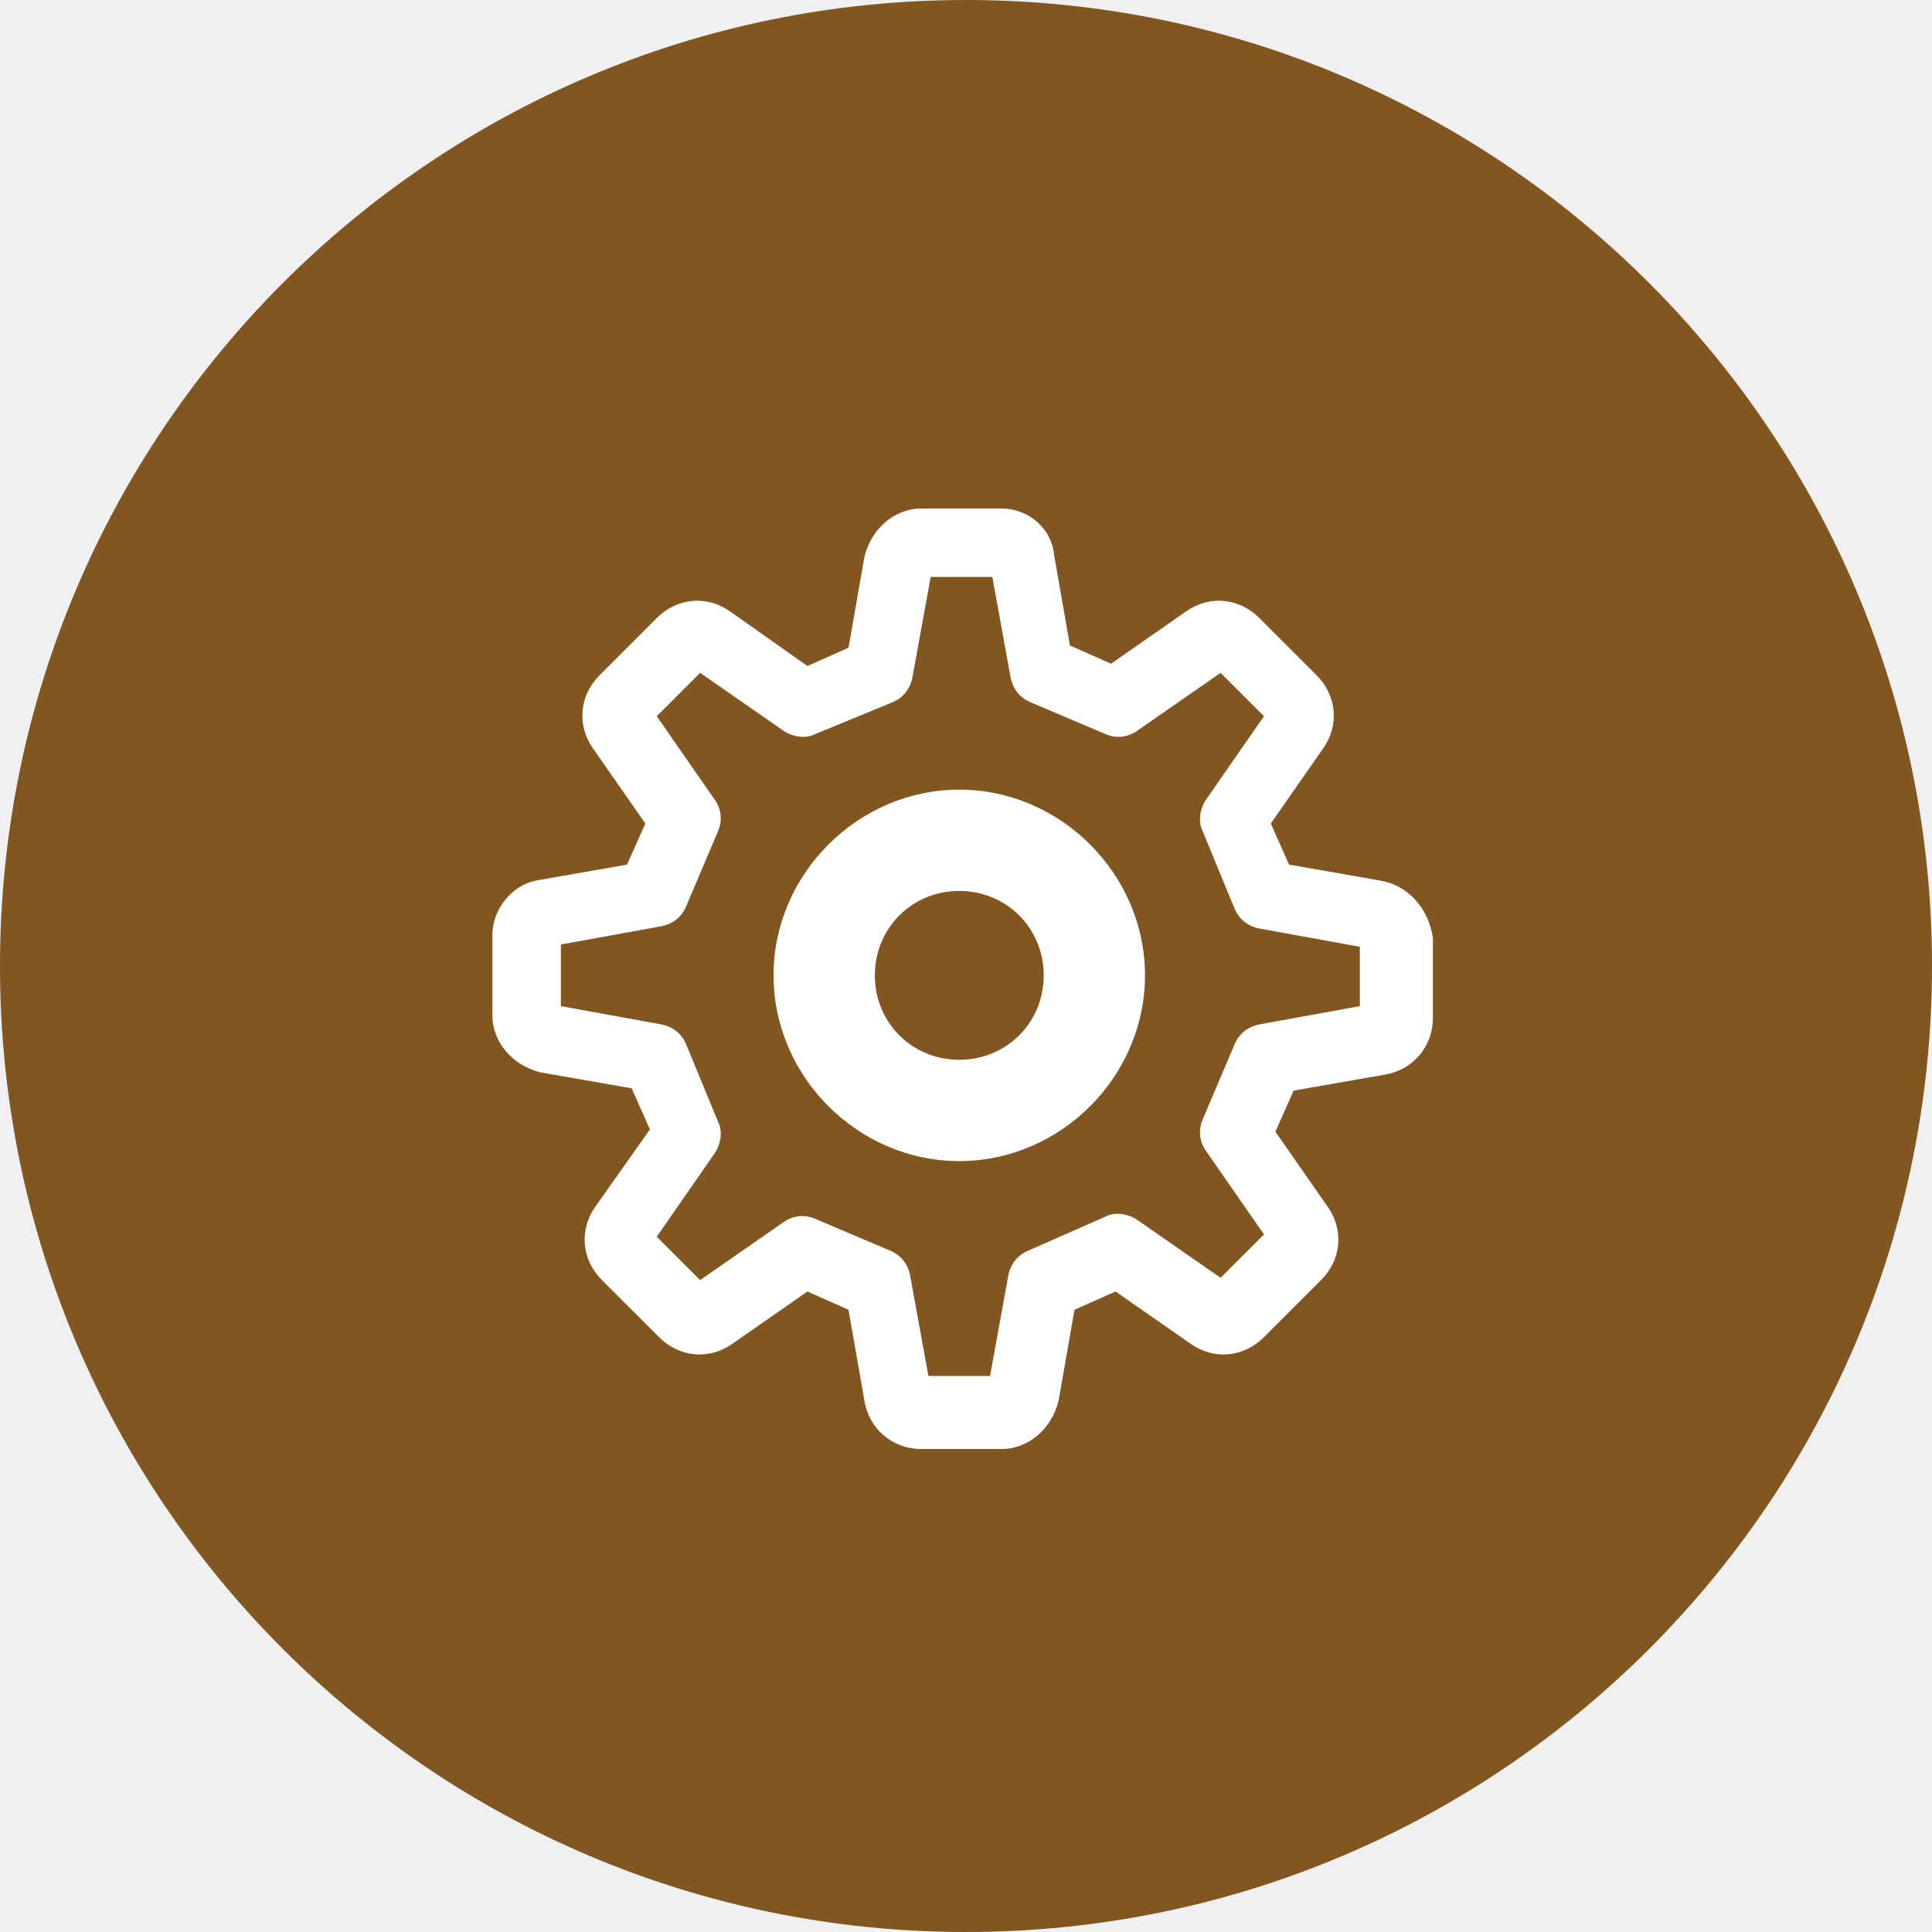
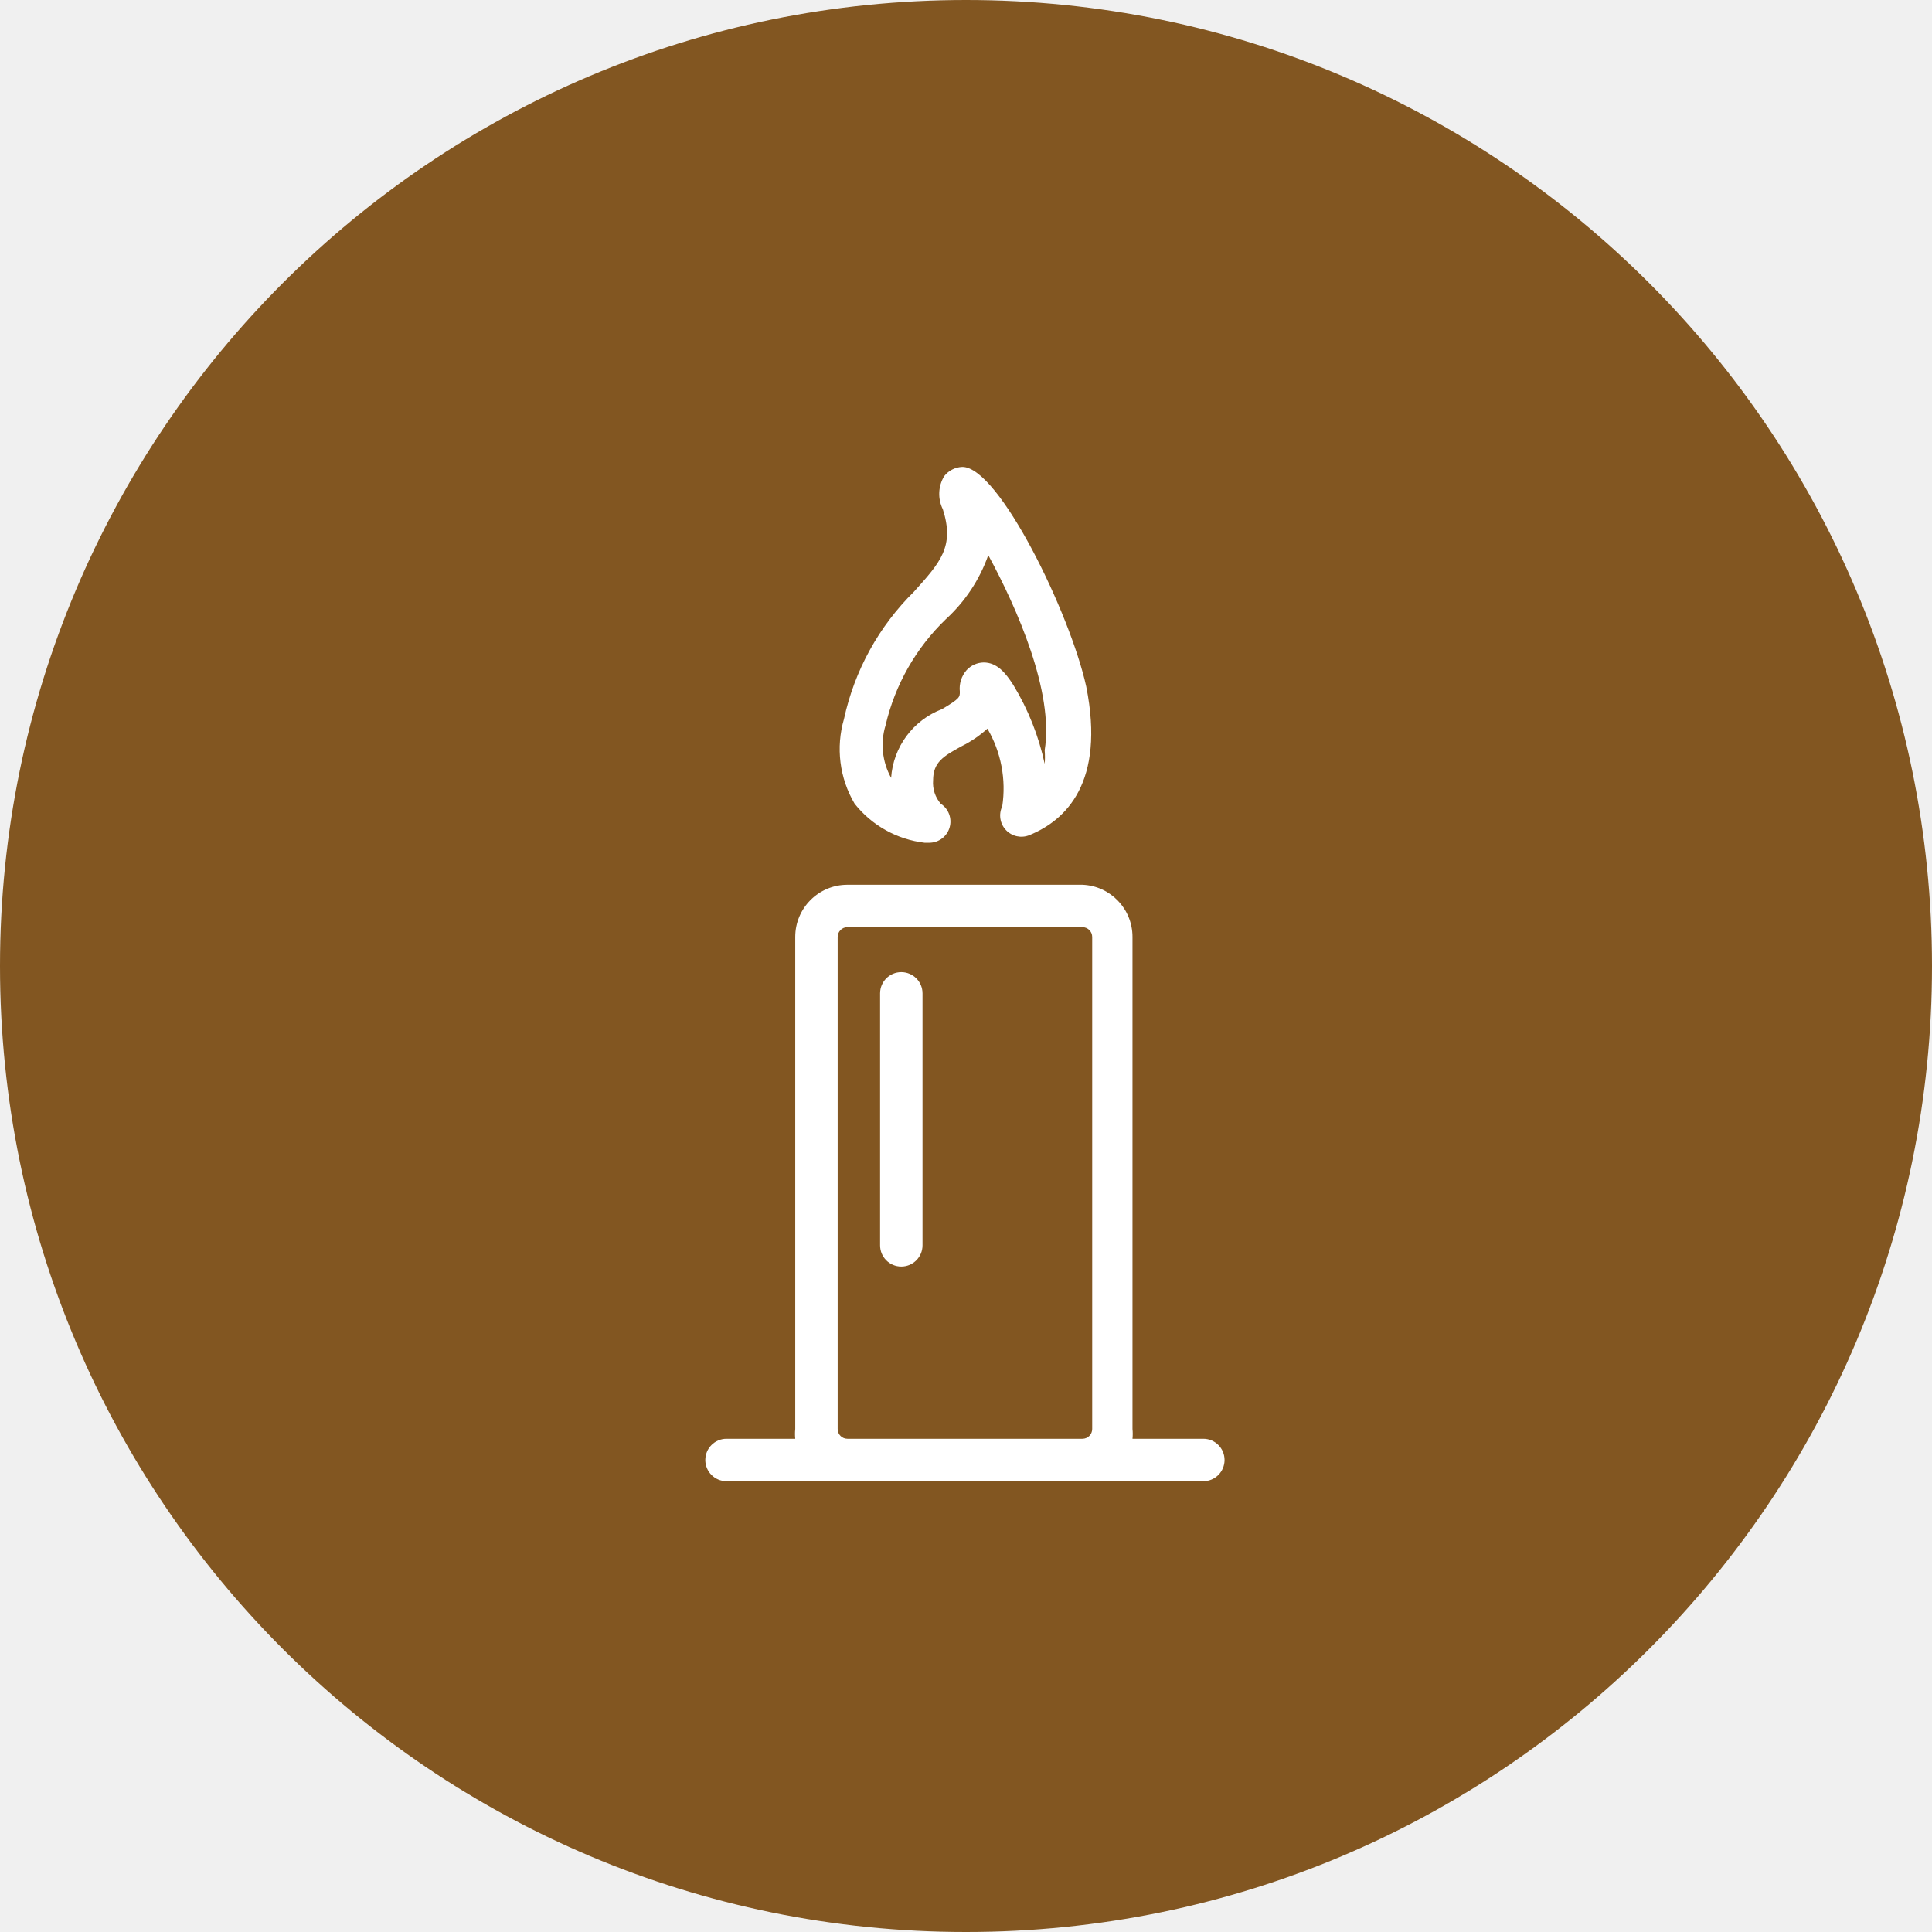
<svg xmlns="http://www.w3.org/2000/svg" width="120" height="120" viewBox="0 0 120 120">
  <g id="-1">
    <g id="g1">
      <path id="path1" fill="#825621" fill-rule="evenodd" stroke="none" d="M 120 60 C 120 93.137 93.137 120 60 120 C 26.863 120 0 93.137 0 60 C -0 26.863 26.863 0 60 0 C 93.137 0 120 26.863 120 60 Z" />
+       <path id="path2" fill="#ffffff" stroke="none" visibility="hidden" d="M 85.377 77.043 C 84.53 77.042 83.844 76.356 83.844 75.51 L 83.844 42.994 C 83.843 41.725 82.814 40.696 81.545 40.695 L 74.647 40.695 L 74.647 50.658 C 74.651 51.208 74.359 51.718 73.884 51.994 C 73.408 52.27 72.821 52.27 72.345 51.994 C 71.869 51.718 71.578 51.208 71.581 50.658 L 71.581 40.695 L 61.234 40.695 L 61.234 50.658 C 61.234 51.505 60.548 52.191 59.702 52.191 C 58.855 52.191 58.169 51.505 58.169 50.658 L 58.169 40.695 L 47.439 40.695 L 47.439 50.658 C 47.439 51.505 46.752 52.191 45.906 52.191 C 45.059 52.191 44.373 51.505 44.373 50.658 L 44.373 40.695 L 37.475 40.695 C 36.206 40.696 35.178 41.725 35.176 42.994 L 35.176 83.231 C 35.178 84.501 36.206 85.529 37.475 85.531 L 81.545 85.531 C 82.814 85.529 83.843 84.501 83.844 83.231 C 83.844 82.385 84.53 81.699 85.377 81.699 C 86.224 81.699 86.91 82.385 86.91 83.231 C 86.907 86.193 84.507 88.593 81.545 88.596 L 37.475 88.596 C 34.514 88.593 32.114 86.193 32.11 83.231 L 32.11 42.994 C 32.114 40.032 34.514 37.632 37.475 37.629 L 44.373 37.629 L 44.373 34.18 C 44.373 33.333 45.059 32.647 45.906 32.647 C 46.752 32.647 47.439 33.333 47.439 34.18 L 47.439 37.629 L 58.169 37.629 L 58.169 34.18 C 58.169 33.333 58.855 32.647 59.702 32.647 C 60.548 32.647 61.234 33.333 61.234 34.18 L 61.234 37.629 L 71.581 37.629 L 71.581 34.18 C 71.578 33.63 71.869 33.12 72.345 32.844 C 72.821 32.568 73.408 32.568 73.884 32.844 C 74.359 33.12 74.651 33.63 74.647 34.18 L 74.647 37.629 L 81.545 37.629 C 84.507 37.632 86.907 40.032 86.91 42.994 L 86.91 75.51 C 86.91 75.916 86.749 76.306 86.461 76.594 C 86.174 76.881 85.784 77.043 85.377 77.043 Z" />
+       <path id="path3" fill="#ffffff" stroke="none" visibility="hidden" d="M 74.32 37.623 L 79.37 37.623 C 83.754 37.623 87.3 41.174 87.3 45.562 L 87.3 80.16 C 87.3 84.544 83.75 88.098 79.37 88.098 L 40.43 88.098 C 38.326 88.098 36.307 87.262 34.82 85.773 C 33.333 84.284 32.498 82.265 32.5 80.16 L 32.5 45.562 C 32.5 41.178 36.05 37.623 40.43 37.623 L 45.48 37.623 L 45.48 35.463 C 45.446 34.668 45.851 33.919 46.534 33.512 C 47.217 33.104 48.068 33.104 48.751 33.512 C 49.434 33.919 49.839 34.668 49.805 35.463 L 49.805 37.623 L 69.995 37.623 L 69.995 35.463 C 70.044 34.304 70.998 33.39 72.158 33.39 C 73.317 33.39 74.271 34.304 74.32 35.463 L 74.32 37.623 Z M 74.32 41.953 L 74.32 44.113 C 74.32 45.308 73.352 46.276 72.158 46.276 C 70.963 46.276 69.995 45.308 69.995 44.113 L 69.995 41.953 L 49.801 41.953 L 49.801 44.113 C 49.835 44.908 49.43 45.657 48.747 46.064 C 48.064 46.472 47.213 46.472 46.53 46.064 C 45.847 45.657 45.442 44.908 45.476 44.113 L 45.476 41.953 L 40.426 41.953 C 39.47 41.954 38.554 42.334 37.878 43.011 C 37.203 43.688 36.824 44.605 36.825 45.562 L 36.825 80.16 C 36.822 81.117 37.2 82.036 37.876 82.714 C 38.552 83.392 39.469 83.773 40.426 83.773 L 79.366 83.773 C 81.357 83.769 82.969 82.152 82.967 80.16 L 82.967 45.562 C 82.97 44.605 82.592 43.686 81.916 43.009 C 81.24 42.332 80.322 41.952 79.366 41.953 L 74.316 41.953 Z M 73.6 57.093 C 74.759 57.142 75.673 58.096 75.673 59.256 C 75.673 60.415 74.759 61.369 73.6 61.418 L 46.2 61.418 C 45.405 61.452 44.656 61.048 44.249 60.364 C 43.842 59.681 43.842 58.83 44.249 58.147 C 44.656 57.464 45.405 57.059 46.2 57.093 L 73.6 57.093 Z M 64.949 67.908 C 65.744 67.874 66.493 68.279 66.901 68.962 C 67.308 69.645 67.308 70.497 66.901 71.18 C 66.493 71.863 65.744 72.267 64.949 72.234 L 46.2 72.234 C 45.041 72.184 44.127 71.231 44.127 70.071 C 44.127 68.911 45.041 67.958 46.2 67.908 L 64.949 67.908 Z" />
+       <g id="g2">
+         <path id="path4" fill="#ffffff" stroke="none" visibility="hidden" d="M 55.199 67.882 L 55.199 58.976 L 48.367 58.976 C 45.431 58.976 43.05 56.596 43.05 53.66 L 43.05 16.443 C 43.05 13.506 45.431 11.126 48.367 11.126 L 55.194 11.126 L 55.194 2.215 C 55.192 1.205 55.593 0.236 56.307 -0.478 C 57.021 -1.192 57.99 -1.593 59 -1.592 C 61.101 -1.589 62.802 0.115 62.802 2.215 L 62.802 11.126 L 69.634 11.126 C 72.57 11.126 74.951 13.506 74.951 16.443 L 74.951 53.66 C 74.951 56.596 72.57 58.976 69.634 58.976 L 62.802 58.976 L 62.802 67.882 C 62.802 69.981 61.1 71.683 59 71.683 C 56.901 71.683 55.199 69.981 55.199 67.882 Z M 50.653 51.368 L 67.348 51.368 L 67.348 18.724 L 50.653 18.724 Z" />
+         <path id="path5" fill="#ffffff" stroke="none" visibility="hidden" d="M 17.982 73.204 L 17.982 64.288 L 11.15 64.288 C 8.214 64.288 5.833 61.907 5.833 58.971 L 5.833 32.387 C 5.833 29.451 8.214 27.071 11.15 27.071 L 17.977 27.071 L 17.977 18.16 C 17.98 16.06 19.683 14.358 21.783 14.358 C 22.793 14.358 23.76 14.76 24.473 15.474 C 25.186 16.188 25.586 17.156 25.585 18.165 L 25.585 27.076 L 32.417 27.076 C 35.353 27.076 37.734 29.456 37.734 32.393 L 37.734 58.976 C 37.734 61.913 35.353 64.293 32.417 64.293 L 25.585 64.293 L 25.585 73.209 C 25.579 75.305 23.879 77 21.783 77 C 19.686 77 17.985 75.301 17.982 73.204 Z M 13.436 56.69 L 30.131 56.69 L 30.131 34.679 L 13.436 34.679 Z" />
+       </g>
      <g id="setting">
-         <path id="path2" fill="#ffffff" stroke="none" d="M 85.739 54.695 L 80.067 53.702 L 78.933 51.15 L 82.194 46.471 C 83.187 45.053 83.045 43.21 81.769 41.934 L 78.224 38.389 C 76.948 37.113 75.105 36.971 73.687 37.964 L 69.008 41.225 L 66.456 40.091 L 65.463 34.419 C 65.321 32.859 63.904 31.583 62.202 31.583 L 57.239 31.583 C 55.538 31.583 54.12 32.859 53.695 34.561 L 52.702 40.232 L 50.15 41.367 L 45.329 37.964 C 43.911 36.971 42.068 37.113 40.792 38.389 L 37.247 41.934 C 35.971 43.21 35.829 45.053 36.822 46.471 L 40.083 51.15 L 38.949 53.702 L 33.277 54.695 C 31.859 54.978 30.583 56.396 30.583 58.098 L 30.583 63.06 C 30.583 64.762 31.859 66.18 33.561 66.605 L 39.232 67.597 L 40.367 70.15 L 36.964 74.97 C 35.971 76.388 36.113 78.232 37.389 79.508 L 40.934 83.052 C 42.21 84.328 44.053 84.47 45.471 83.478 L 50.15 80.217 L 52.702 81.351 L 53.695 87.022 C 53.978 88.724 55.396 90 57.239 90 L 62.202 90 C 63.904 90 65.321 88.724 65.747 87.022 L 66.739 81.351 L 69.291 80.217 L 73.97 83.478 C 75.388 84.47 77.232 84.328 78.508 83.052 L 82.052 79.508 C 83.328 78.232 83.47 76.388 82.478 74.97 L 79.217 70.291 L 80.351 67.739 L 86.022 66.747 C 87.724 66.463 89 65.045 89 63.202 L 89 58.239 C 88.716 56.396 87.44 54.978 85.739 54.695 Z M 84.463 62.493 L 78.224 63.627 C 77.515 63.769 76.948 64.195 76.664 64.904 L 74.679 69.583 C 74.396 70.291 74.538 71 74.963 71.568 L 78.508 76.672 L 75.814 79.366 L 70.709 75.821 C 70.142 75.396 69.291 75.254 68.724 75.538 L 63.904 77.664 C 63.195 77.948 62.769 78.515 62.627 79.224 L 61.493 85.463 L 57.665 85.463 L 56.531 79.224 C 56.389 78.515 55.963 77.948 55.254 77.664 L 50.575 75.679 C 49.867 75.396 49.158 75.538 48.59 75.963 L 43.486 79.508 L 40.792 76.814 L 44.337 71.709 C 44.762 71.142 44.904 70.291 44.62 69.724 L 42.635 64.904 C 42.352 64.195 41.785 63.769 41.076 63.627 L 34.837 62.493 L 34.837 58.665 L 41.076 57.531 C 41.785 57.389 42.352 56.963 42.635 56.254 L 44.62 51.575 C 44.904 50.867 44.762 50.158 44.337 49.59 L 40.792 44.486 L 43.486 41.792 L 48.59 45.337 C 49.158 45.762 50.008 45.904 50.575 45.62 L 55.396 43.635 C 56.105 43.352 56.531 42.785 56.672 42.076 L 57.807 35.837 L 61.635 35.837 L 62.769 42.076 C 62.911 42.785 63.336 43.352 64.045 43.635 L 68.724 45.62 C 69.433 45.904 70.142 45.762 70.709 45.337 L 75.814 41.792 L 78.508 44.486 L 74.963 49.59 C 74.538 50.158 74.396 51.008 74.679 51.575 L 76.664 56.396 C 76.948 57.105 77.515 57.531 78.224 57.672 L 84.463 58.807 L 84.463 62.493 Z" />
-         <path id="path3" fill="#ffffff" stroke="none" d="M 59.582 49.046 C 53.289 49.046 48.046 54.289 48.046 60.582 C 48.046 66.874 53.289 72.118 59.582 72.118 C 65.874 72.118 71.118 66.874 71.118 60.582 C 71.118 54.289 65.874 49.046 59.582 49.046 Z M 59.582 65.826 C 56.645 65.826 54.338 63.518 54.338 60.582 C 54.338 57.645 56.645 55.338 59.582 55.338 C 62.518 55.338 64.826 57.645 64.826 60.582 C 64.826 63.518 62.518 65.826 59.582 65.826 Z" />
+         <path id="path6" fill="#ffffff" stroke="none" visibility="hidden" d="M 85.739 54.695 L 80.067 53.702 L 78.933 51.15 L 82.194 46.471 C 83.187 45.053 83.045 43.21 81.769 41.934 L 78.224 38.389 C 76.948 37.113 75.105 36.971 73.687 37.964 L 69.008 41.225 L 66.456 40.091 L 65.463 34.419 C 65.321 32.859 63.904 31.583 62.202 31.583 L 57.239 31.583 C 55.538 31.583 54.12 32.859 53.695 34.561 L 52.702 40.232 L 50.15 41.367 L 45.329 37.964 C 43.911 36.971 42.068 37.113 40.792 38.389 L 37.247 41.934 C 35.971 43.21 35.829 45.053 36.822 46.471 L 40.083 51.15 L 38.949 53.702 L 33.277 54.695 C 31.859 54.978 30.583 56.396 30.583 58.098 L 30.583 63.06 C 30.583 64.762 31.859 66.18 33.561 66.605 L 39.232 67.597 L 40.367 70.15 L 36.964 74.97 C 35.971 76.388 36.113 78.232 37.389 79.508 L 40.934 83.052 C 42.21 84.328 44.053 84.47 45.471 83.478 L 50.15 80.217 L 52.702 81.351 L 53.695 87.022 C 53.978 88.724 55.396 90 57.239 90 L 62.202 90 C 63.904 90 65.321 88.724 65.747 87.022 L 66.739 81.351 L 69.291 80.217 L 73.97 83.478 C 75.388 84.47 77.232 84.328 78.508 83.052 L 82.052 79.508 C 83.328 78.232 83.47 76.388 82.478 74.97 L 79.217 70.291 L 80.351 67.739 L 86.022 66.747 C 87.724 66.463 89 65.045 89 63.202 L 89 58.239 C 88.716 56.396 87.44 54.978 85.739 54.695 Z M 84.463 62.493 L 78.224 63.627 C 77.515 63.769 76.948 64.195 76.664 64.904 L 74.679 69.583 C 74.396 70.291 74.538 71 74.963 71.568 L 78.508 76.672 L 75.814 79.366 L 70.709 75.821 C 70.142 75.396 69.291 75.254 68.724 75.538 L 63.904 77.664 C 63.195 77.948 62.769 78.515 62.627 79.224 L 61.493 85.463 L 57.665 85.463 L 56.531 79.224 C 56.389 78.515 55.963 77.948 55.254 77.664 L 50.575 75.679 C 49.867 75.396 49.158 75.538 48.59 75.963 L 43.486 79.508 L 40.792 76.814 L 44.337 71.709 C 44.762 71.142 44.904 70.291 44.62 69.724 L 42.635 64.904 C 42.352 64.195 41.785 63.769 41.076 63.627 L 34.837 62.493 L 34.837 58.665 L 41.076 57.531 C 41.785 57.389 42.352 56.963 42.635 56.254 L 44.62 51.575 C 44.904 50.867 44.762 50.158 44.337 49.59 L 40.792 44.486 L 43.486 41.792 L 48.59 45.337 C 49.158 45.762 50.008 45.904 50.575 45.62 L 55.396 43.635 C 56.105 43.352 56.531 42.785 56.672 42.076 L 57.807 35.837 L 61.635 35.837 L 62.769 42.076 C 62.911 42.785 63.336 43.352 64.045 43.635 L 68.724 45.62 C 69.433 45.904 70.142 45.762 70.709 45.337 L 75.814 41.792 L 78.508 44.486 L 74.963 49.59 C 74.538 50.158 74.396 51.008 74.679 51.575 L 76.664 56.396 C 76.948 57.105 77.515 57.531 78.224 57.672 L 84.463 58.807 L 84.463 62.493 Z" />
+         <path id="path7" fill="#ffffff" stroke="none" visibility="hidden" d="M 59.582 49.046 C 53.289 49.046 48.046 54.289 48.046 60.582 C 48.046 66.874 53.289 72.118 59.582 72.118 C 65.874 72.118 71.118 66.874 71.118 60.582 C 71.118 54.289 65.874 49.046 59.582 49.046 Z M 59.582 65.826 C 56.645 65.826 54.338 63.518 54.338 60.582 C 54.338 57.645 56.645 55.338 59.582 55.338 C 62.518 55.338 64.826 57.645 64.826 60.582 C 64.826 63.518 62.518 65.826 59.582 65.826 Z" />
      </g>
-       <g id="g2">
-         <path id="path4" fill="#ffffff" stroke="none" visibility="hidden" d="M 84.208 42.935 C 84.208 43.988 83.357 44.847 82.296 44.847 L 37.95 44.847 C 36.896 44.847 36.037 43.995 36.037 42.935 C 36.037 41.881 36.889 41.022 37.95 41.022 L 82.296 41.022 C 83.357 41.022 84.208 41.874 84.208 42.935 L 84.208 42.935 Z M 84.208 59.748 C 84.208 60.802 83.357 61.661 82.296 61.661 L 37.95 61.661 C 36.896 61.661 36.037 60.809 36.037 59.748 C 36.037 58.695 36.889 57.836 37.95 57.836 L 82.296 57.836 C 83.357 57.836 84.208 58.695 84.208 59.748 L 84.208 59.748 Z M 84.208 76.562 C 84.208 77.616 83.357 78.475 82.296 78.475 L 37.95 78.475 C 36.896 78.475 36.037 77.623 36.037 76.562 C 36.037 75.509 36.889 74.65 37.95 74.65 L 82.296 74.65 C 83.357 74.658 84.208 75.509 84.208 76.562 L 84.208 76.562 Z" />
+       <g id="g3">
+         <path id="path8" fill="#ffffff" stroke="none" visibility="hidden" d="M 84.208 42.935 C 84.208 43.988 83.357 44.847 82.296 44.847 L 37.95 44.847 C 36.896 44.847 36.037 43.995 36.037 42.935 C 36.037 41.881 36.889 41.022 37.95 41.022 L 82.296 41.022 C 83.357 41.022 84.208 41.874 84.208 42.935 L 84.208 42.935 Z M 84.208 59.748 C 84.208 60.802 83.357 61.661 82.296 61.661 L 37.95 61.661 C 36.896 61.661 36.037 60.809 36.037 59.748 C 36.037 58.695 36.889 57.836 37.95 57.836 L 82.296 57.836 C 83.357 57.836 84.208 58.695 84.208 59.748 L 84.208 59.748 Z M 84.208 76.562 C 84.208 77.616 83.357 78.475 82.296 78.475 L 37.95 78.475 C 36.896 78.475 36.037 77.623 36.037 76.562 C 36.037 75.509 36.889 74.65 37.95 74.65 L 82.296 74.65 C 83.357 74.658 84.208 75.509 84.208 76.562 L 84.208 76.562 Z" />
      </g>
    </g>
  </g>
+   <path id="path9" fill="#ffffff" stroke="none" visibility="hidden" d="M 63.574 38.833 L 63.574 43.251 L 35.581 43.251 L 35.581 77.487 L 52.853 77.487 C 53.318 77.488 53.769 77.64 54.139 77.92 L 54.293 78.045 L 59.778 83.037 L 64.484 78.147 C 64.842 77.774 65.322 77.543 65.836 77.495 L 66.029 77.487 L 84.319 77.487 L 84.319 51.537 L 88.65 51.537 L 88.65 79.697 C 88.659 80.842 87.786 81.801 86.646 81.899 L 86.484 81.904 L 66.937 81.904 L 61.424 87.631 C 60.674 88.417 59.453 88.514 58.588 87.855 L 58.439 87.733 L 52.026 81.904 L 33.415 81.904 C 32.271 81.894 31.329 81.003 31.255 79.861 L 31.25 79.694 L 31.25 41.043 C 31.24 39.899 32.113 38.939 33.254 38.841 L 33.415 38.833 L 63.576 38.833 L 63.574 38.833 Z M 76.317 38.593 L 80.817 43.183 L 57.508 67.074 L 52.232 67.554 L 53.004 62.485 L 76.317 38.593 Z M 81.686 33.597 L 81.803 33.691 L 85.386 37.344 C 85.598 37.562 85.636 37.896 85.48 38.158 L 85.388 38.278 L 82.145 41.625 L 77.647 37.036 L 80.882 33.696 L 80.882 33.691 C 81.094 33.473 81.43 33.433 81.686 33.597 Z" />
+   <g id="g4">
+     <path id="path10" fill="#ffffff" stroke="none" d="M 57.43 52.345 L 57.72 52.345 C 58.304 52.344 58.817 51.958 58.981 51.399 C 59.145 50.839 58.922 50.238 58.432 49.921 C 58.086 49.521 57.915 48.999 57.957 48.472 C 57.957 47.339 58.59 46.97 59.749 46.338 C 60.323 46.052 60.856 45.689 61.33 45.257 C 62.179 46.712 62.504 48.414 62.252 50.079 C 62.015 50.571 62.105 51.157 62.479 51.555 C 62.853 51.952 63.434 52.078 63.939 51.871 C 66.205 50.949 68.655 48.604 67.469 42.649 C 66.468 38.09 62.041 29 59.775 29 C 59.33 29.016 58.915 29.228 58.642 29.58 C 58.266 30.206 58.236 30.981 58.563 31.635 C 59.301 33.954 58.405 34.928 56.772 36.747 C 54.585 38.903 53.075 41.65 52.424 44.651 C 51.904 46.423 52.143 48.331 53.083 49.921 C 54.154 51.273 55.717 52.145 57.43 52.345 Z M 55.006 45.046 C 55.59 42.535 56.89 40.247 58.748 38.459 C 59.94 37.37 60.846 36.004 61.383 34.481 C 63.174 37.774 65.467 42.991 64.887 46.601 C 64.91 46.882 64.91 47.164 64.887 47.444 C 64.516 45.713 63.857 44.056 62.937 42.543 C 62.463 41.806 61.936 41.147 61.093 41.147 C 60.692 41.155 60.311 41.326 60.039 41.621 C 59.715 41.99 59.562 42.478 59.617 42.965 C 59.617 43.307 59.617 43.386 58.511 44.045 C 56.714 44.729 55.48 46.396 55.349 48.314 C 54.795 47.317 54.671 46.137 55.006 45.046 Z M 55.981 60.381 C 55.254 60.381 54.664 60.971 54.664 61.699 L 54.664 77.35 C 54.664 78.078 55.254 78.668 55.981 78.668 C 56.709 78.668 57.299 78.078 57.299 77.35 L 57.299 61.699 C 57.299 60.971 56.709 60.381 55.981 60.381 Z" />
+     <path id="path11" fill="#ffffff" stroke="none" d="M 74.742 89.365 L 70.341 89.365 C 70.361 89.164 70.361 88.961 70.341 88.759 L 70.341 58.194 C 70.343 56.455 68.97 55.024 67.232 54.954 L 52.635 54.954 C 50.845 54.954 49.394 56.405 49.394 58.194 L 49.394 88.759 C 49.374 88.961 49.374 89.164 49.394 89.365 L 45.125 89.365 C 44.398 89.365 43.808 89.955 43.808 90.683 C 43.808 91.41 44.398 92 45.125 92 L 74.742 92 C 75.469 92 76.059 91.41 76.059 90.683 C 76.059 89.955 75.469 89.365 74.742 89.365 Z M 52.635 89.365 C 52.3 89.365 52.029 89.094 52.029 88.759 L 52.029 58.194 C 52.029 57.86 52.3 57.588 52.635 57.588 L 67.232 57.588 C 67.567 57.588 67.838 57.86 67.838 58.194 L 67.838 88.759 C 67.838 89.094 67.567 89.365 67.232 89.365 Z" />
+   </g>
</svg>
